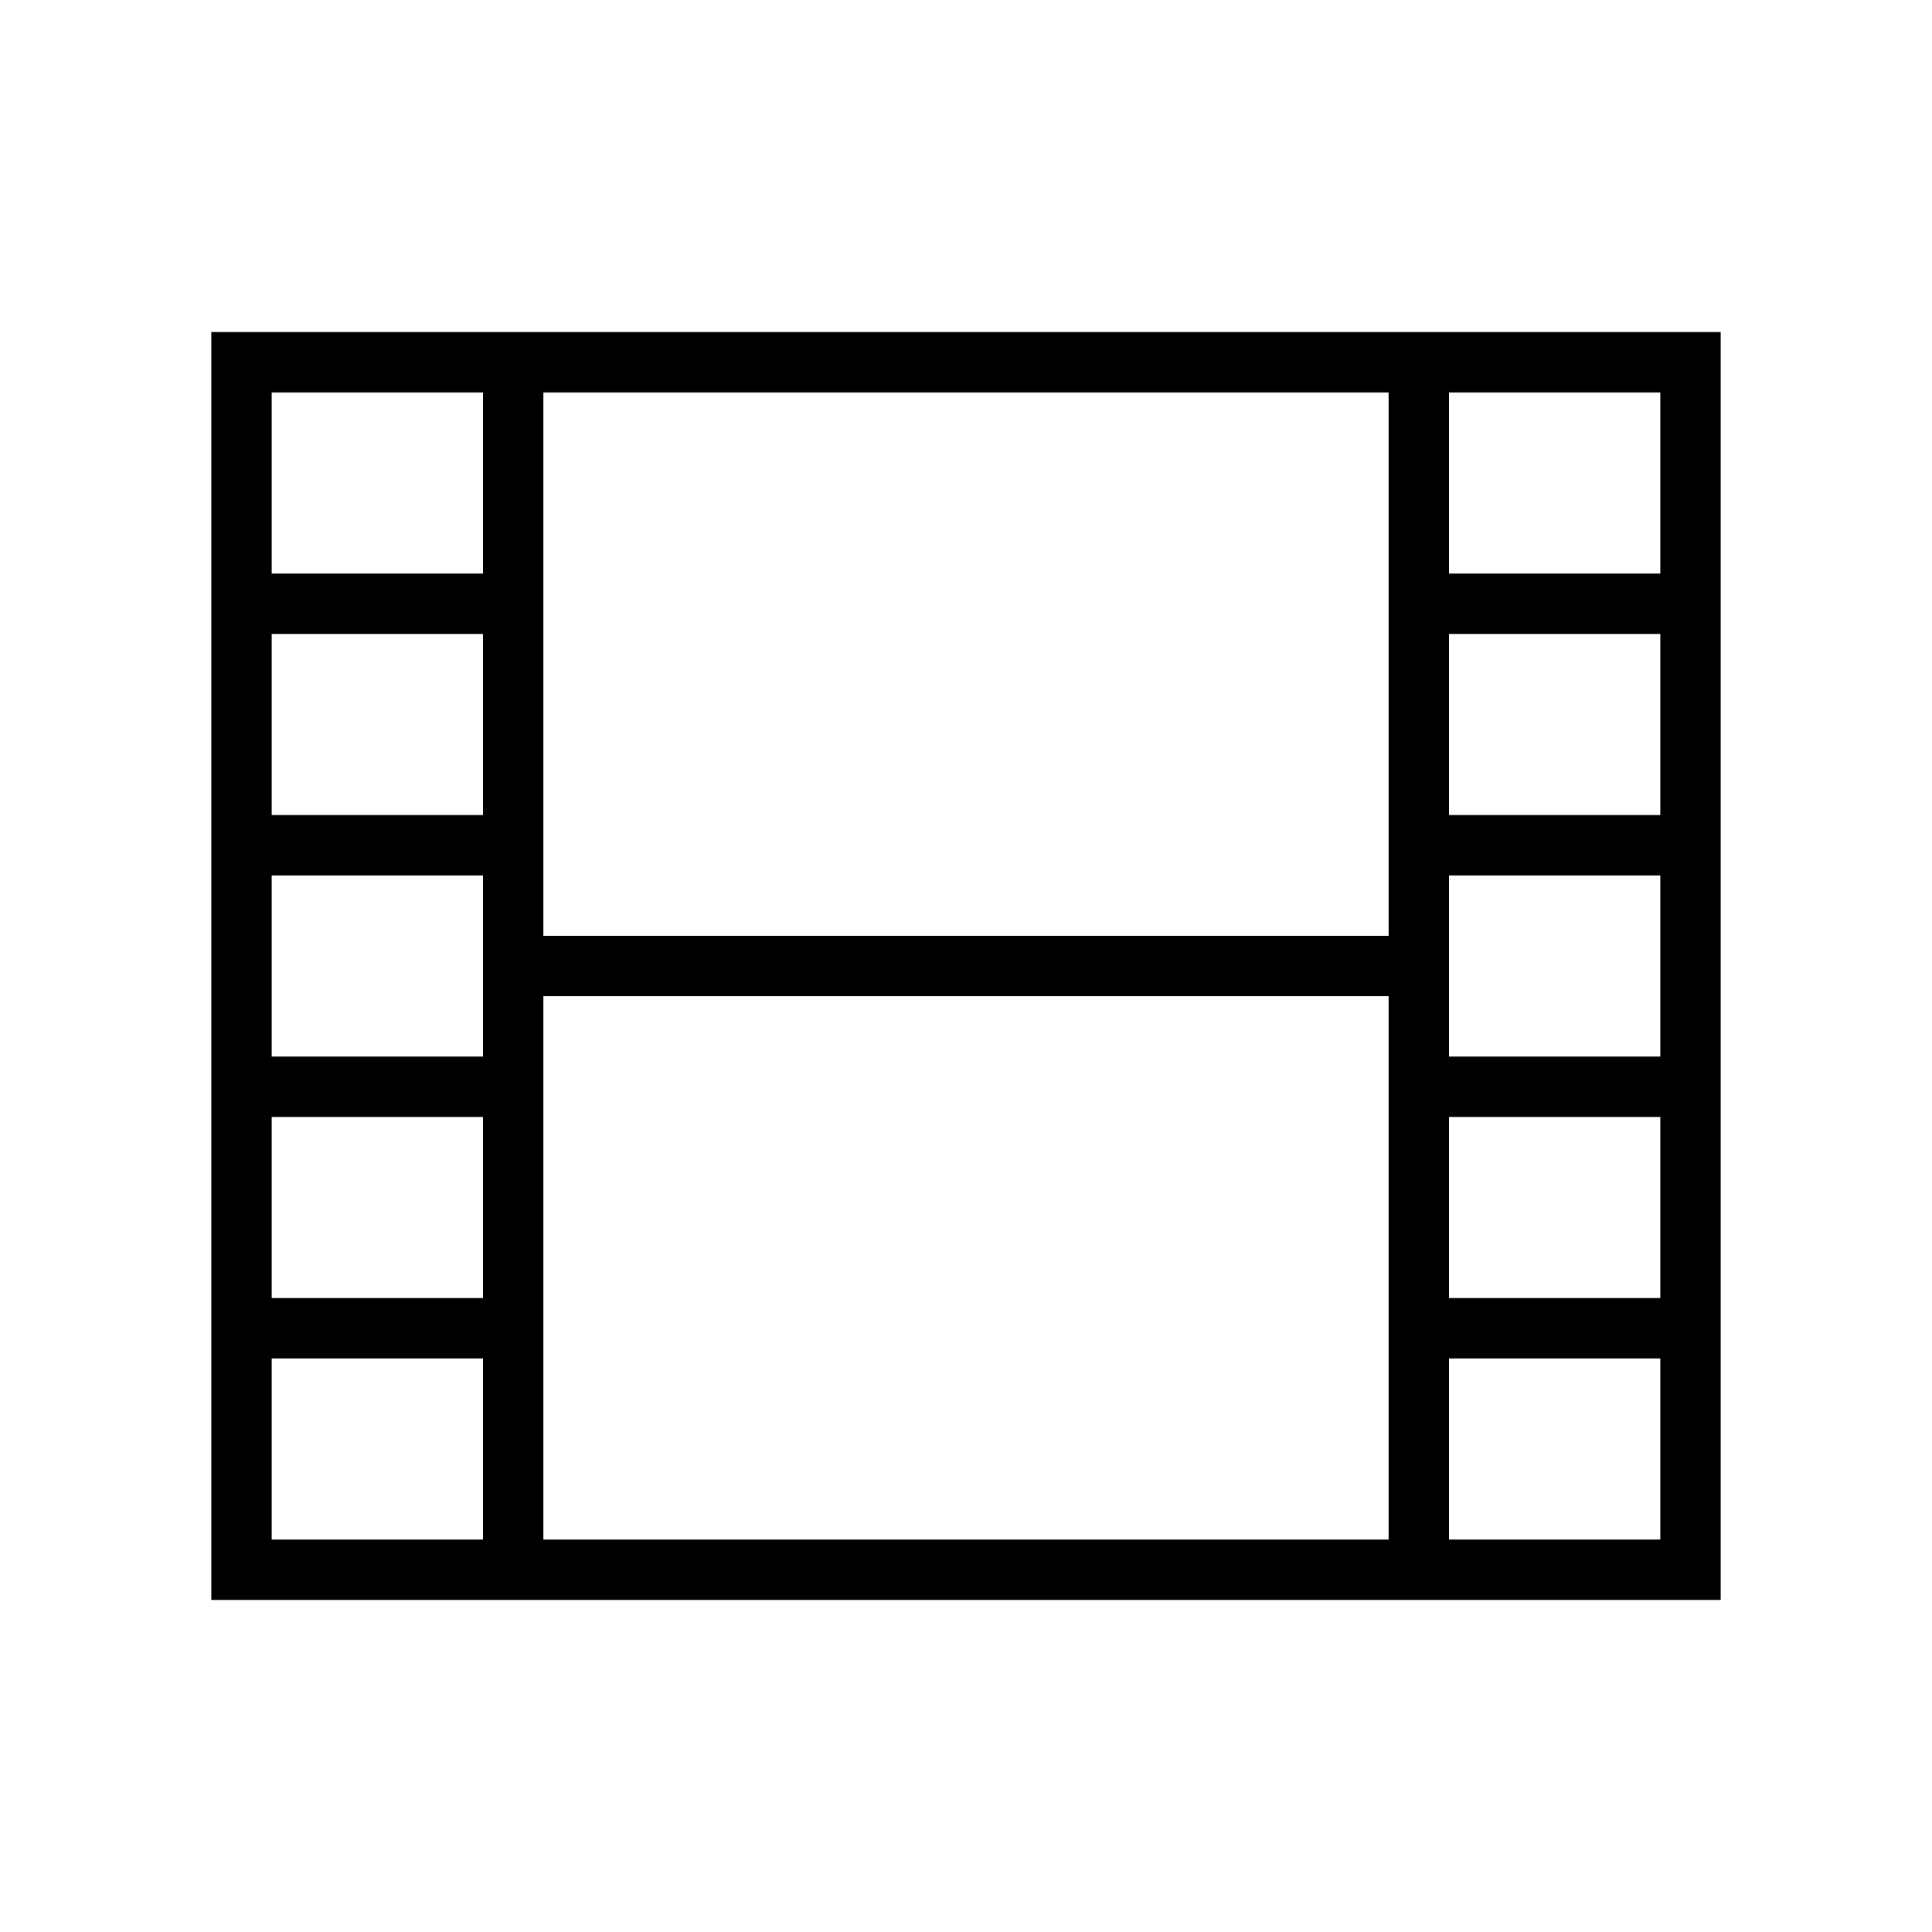
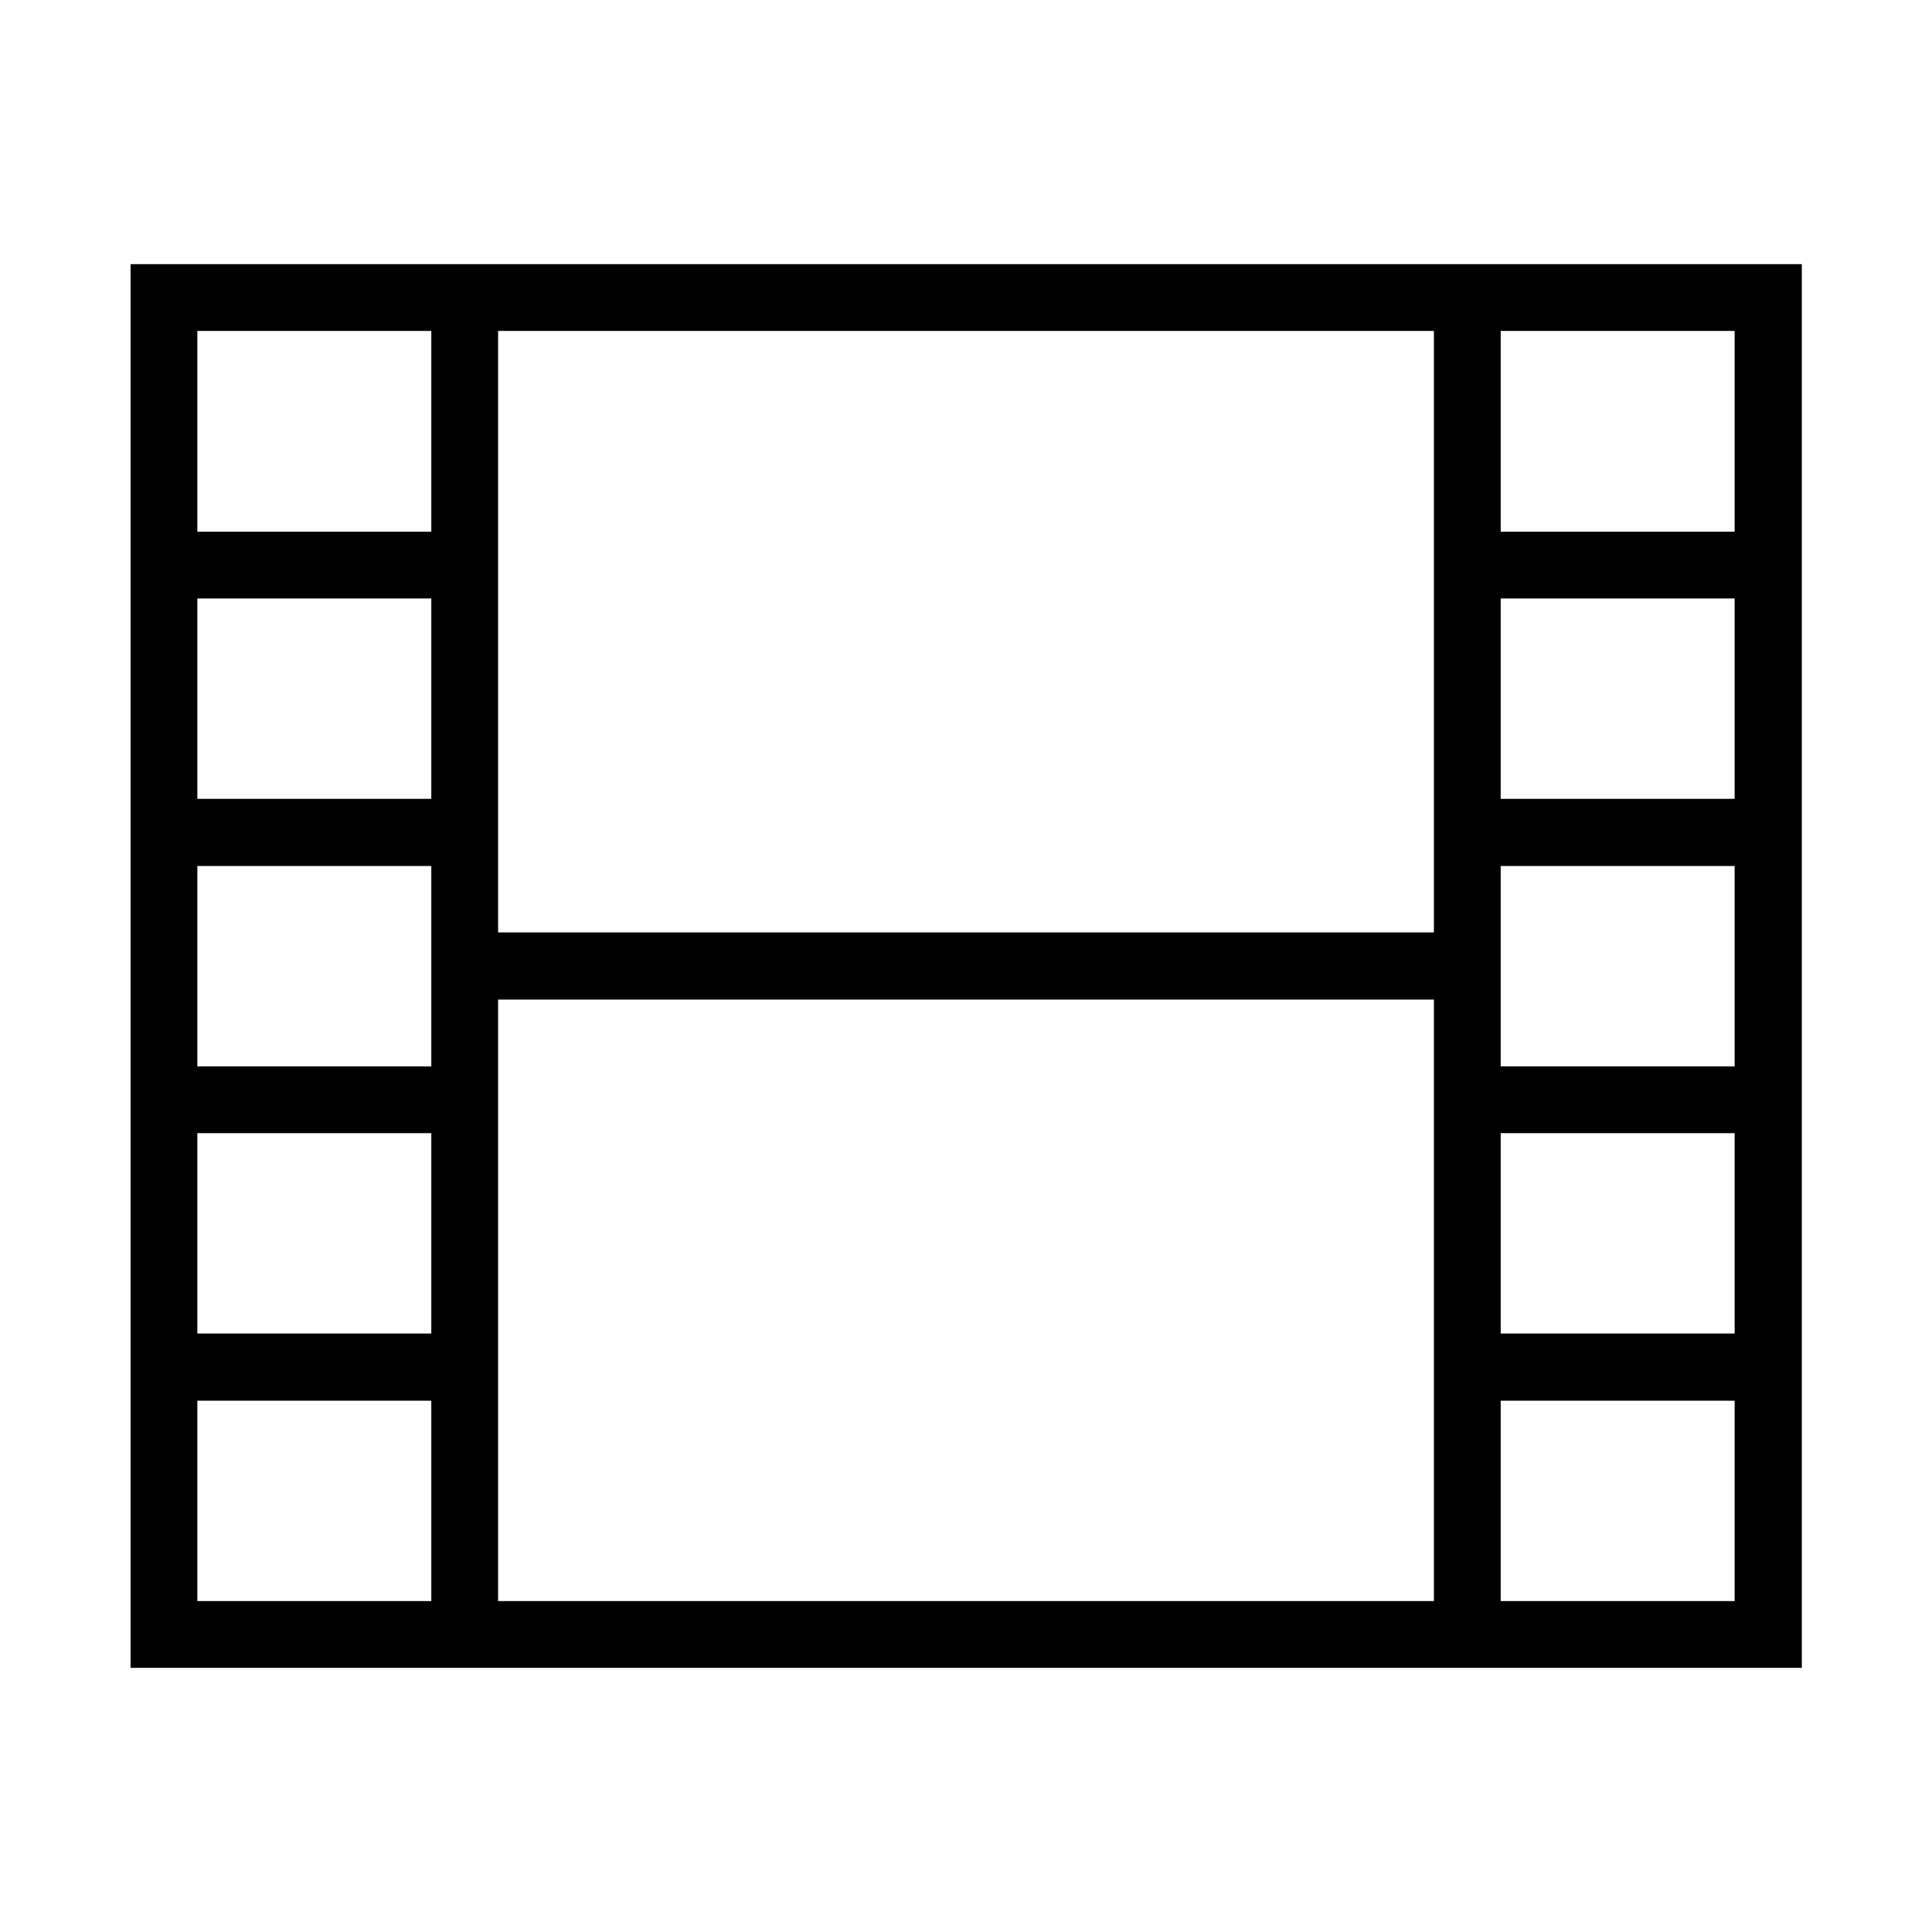
- <svg xmlns="http://www.w3.org/2000/svg" version="1.1" id="Layer_1" x="0px" y="0px" width="512px" height="512px" viewBox="0 0 512 512" enable-background="new 0 0 512 512" xml:space="preserve">
-   <path d="M56,88v336h400V88H56z M128,408H72v-48h56V408z M128,344H72v-48h56V344z M128,280H72v-48h56V280z M128,216H72v-48h56V216z   M128,152H72v-48h56V152z M368,408H144V264h224V408z M368,248H144V104h224V248z M440,408h-56v-48h56V408z M440,344h-56v-48h56V344z   M440,280h-56v-48h56V280z M440,216h-56v-48h56V216z M440,152h-56v-48h56V152z" />
+ <svg xmlns="http://www.w3.org/2000/svg" version="1.1" id="Layer_1" x="0px" y="0px" viewBox="0 0 512 512" style="enable-background:new 0 0 512 512;" xml:space="preserve">
+   <path d="M34.6,70v372h442.9V70H34.6z M114.3,424.3h-62v-53.1h62V424.3z M114.3,353.4h-62v-53.1h62V353.4z M114.3,282.6h-62v-53.1h62  V282.6z M114.3,211.7h-62v-53.1h62V211.7z M114.3,140.9h-62V87.7h62V140.9z M380,424.3H132V264.9h248V424.3z M380,247.1H132V87.7  h248V247.1z M459.7,424.3h-62v-53.1h62V424.3z M459.7,353.4h-62v-53.1h62V353.4z M459.7,282.6h-62v-53.1h62V282.6z M459.7,211.7h-62  v-53.1h62V211.7z M459.7,140.9h-62V87.7h62V140.9z" />
</svg>
